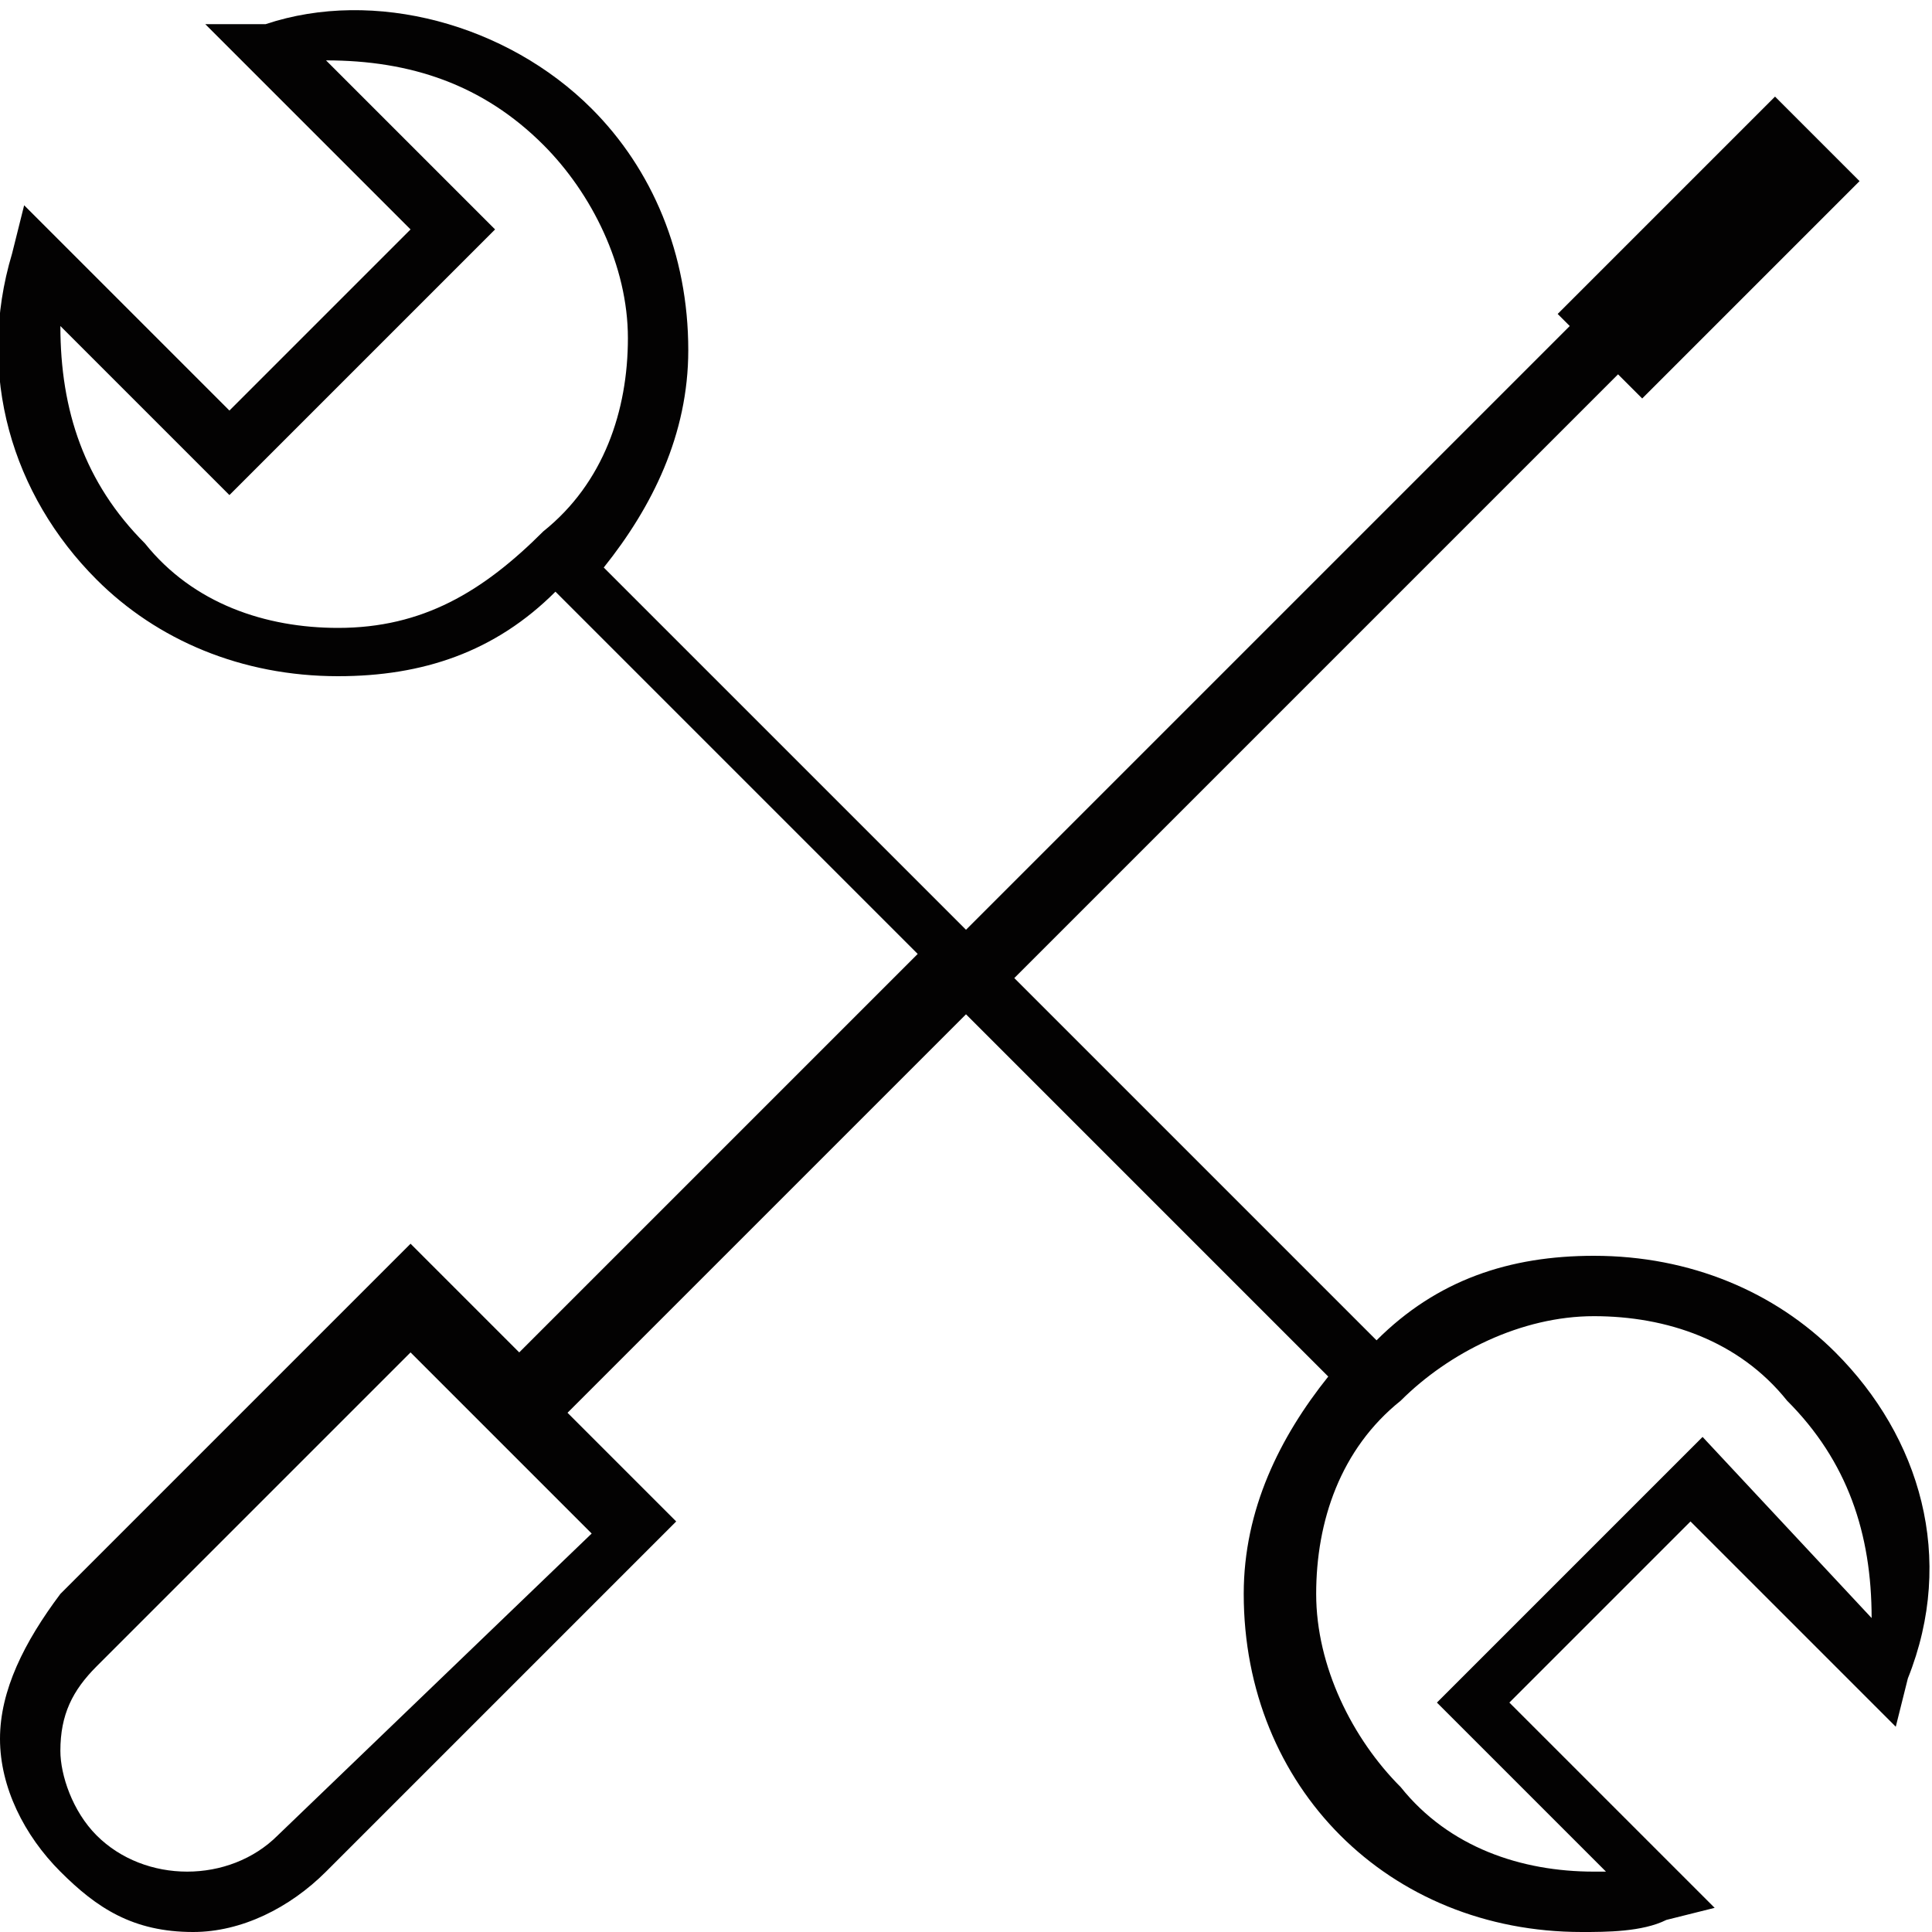
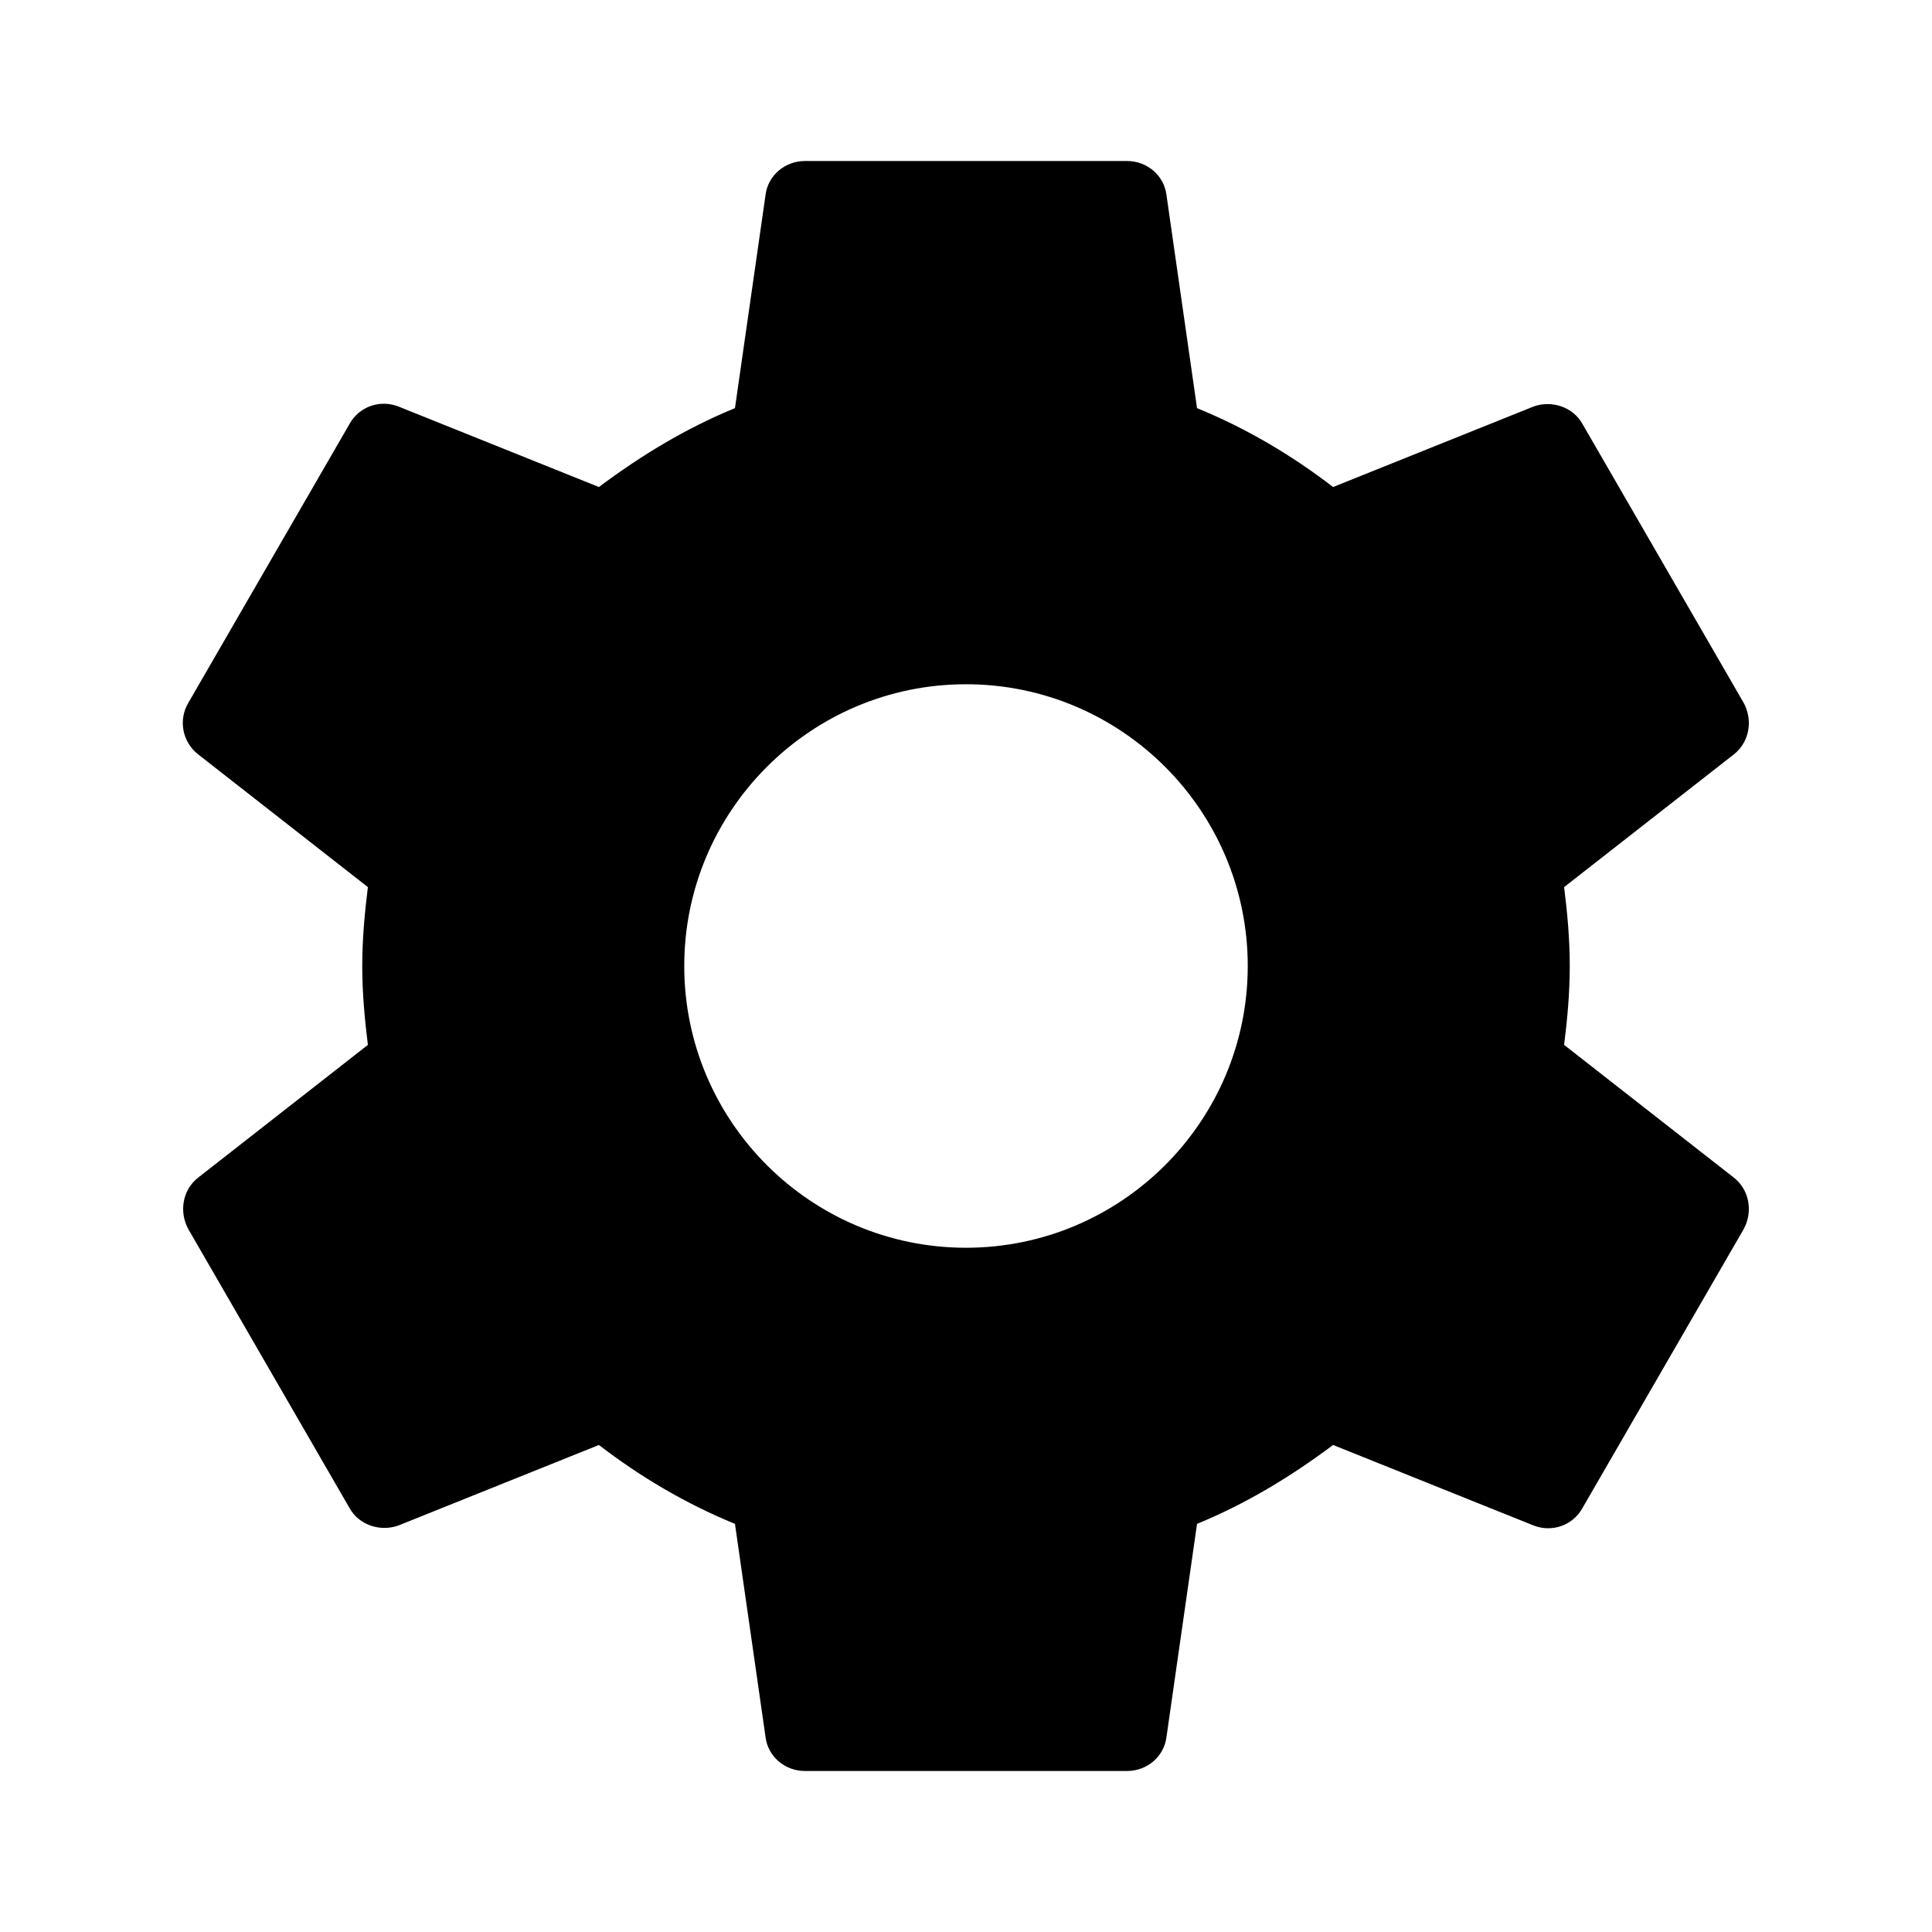
- <svg xmlns="http://www.w3.org/2000/svg" version="1.1" id="Layer_1" x="0px" y="0px" viewBox="0 0 16 16" style="enable-background:new 0 0 16 16;" xml:space="preserve">
-   <style type="text/css">
- 	.st0{fill:#030202;}
- </style>
-   <path class="st0" d="M15.2,11.2c-0.5-0.5-1.2-0.8-2-0.8c-0.7,0-1.3,0.2-1.8,0.7l-3-3l5-5l0.2,0.2l1.8-1.8l-0.7-0.7l-1.8,1.8L13,2.7  l-5,5l-3-3c0.4-0.5,0.7-1.1,0.7-1.8c0-0.8-0.3-1.5-0.8-2c-0.7-0.7-1.8-1-2.7-0.7L1.7,0.2l1.7,1.7L1.9,3.4L0.2,1.7L0.1,2.1  c-0.3,1,0,2,0.7,2.7c0.5,0.5,1.2,0.8,2,0.8l0,0c0.7,0,1.3-0.2,1.8-0.7l3,3l-3.3,3.3l-0.9-0.9l-2.9,2.9C0.2,13.6,0,14,0,14.4  c0,0.4,0.2,0.8,0.5,1.1C0.8,15.8,1.1,16,1.6,16c0.4,0,0.8-0.2,1.1-0.5l2.9-2.9l-0.9-0.9L8,8.4l3,3c-0.4,0.5-0.7,1.1-0.7,1.8  c0,0.8,0.3,1.5,0.8,2c0.5,0.5,1.2,0.8,2,0.8c0.2,0,0.5,0,0.7-0.1l0.4-0.1l-1.7-1.7l1.5-1.5l1.7,1.7l0.1-0.4  C16.2,12.9,15.9,11.9,15.2,11.2z M2.8,5.2L2.8,5.2c-0.6,0-1.2-0.2-1.6-0.7C0.7,4,0.5,3.4,0.5,2.7l1.4,1.4l2.2-2.2L2.7,0.5  c0.7,0,1.3,0.2,1.8,0.7c0.4,0.4,0.7,1,0.7,1.6c0,0.6-0.2,1.2-0.7,1.6C4,4.9,3.5,5.2,2.8,5.2z M2.3,15.2c-0.4,0.4-1.1,0.4-1.5,0  c-0.2-0.2-0.3-0.5-0.3-0.7c0-0.3,0.1-0.5,0.3-0.7l2.6-2.6l1.5,1.5L2.3,15.2z M14.1,11.9l-2.2,2.2l1.4,1.4c0,0-0.1,0-0.1,0  c-0.6,0-1.2-0.2-1.6-0.7c-0.4-0.4-0.7-1-0.7-1.6c0-0.6,0.2-1.2,0.7-1.6c0.4-0.4,1-0.7,1.6-0.7c0.6,0,1.2,0.2,1.6,0.7  c0.5,0.5,0.7,1.1,0.7,1.8L14.1,11.9z" />
+ <svg xmlns="http://www.w3.org/2000/svg" width="24" height="24" viewBox="0 0 24 24">
+   <path d="M19.43 12.98c.04-.32.07-.64.07-.98s-.03-.66-.07-.98l2.11-1.65c.19-.15.24-.42.12-.64l-2-3.46c-.12-.22-.39-.3-.61-.22l-2.49 1c-.52-.4-1.08-.73-1.69-.98l-.38-2.65C14.46 2.18 14.25 2 14 2h-4c-.25 0-.46.18-.49.42l-.38 2.65c-.61.25-1.17.59-1.69.98l-2.49-1c-.23-.09-.49 0-.61.22l-2 3.46c-.13.22-.07.49.12.64l2.11 1.65c-.04.32-.07.65-.07.98s.03.66.07.98l-2.11 1.65c-.19.15-.24.42-.12.64l2 3.46c.12.22.39.3.61.22l2.49-1c.52.4 1.08.73 1.69.98l.38 2.65c.03.24.24.42.49.42h4c.25 0 .46-.18.49-.42l.38-2.65c.61-.25 1.17-.59 1.69-.98l2.49 1c.23.09.49 0 .61-.22l2-3.46c.12-.22.07-.49-.12-.64l-2.11-1.65zM12 15.5c-1.93 0-3.5-1.57-3.5-3.5s1.57-3.5 3.5-3.5 3.5 1.57 3.5 3.5-1.57 3.5-3.5 3.5z" />
</svg>
